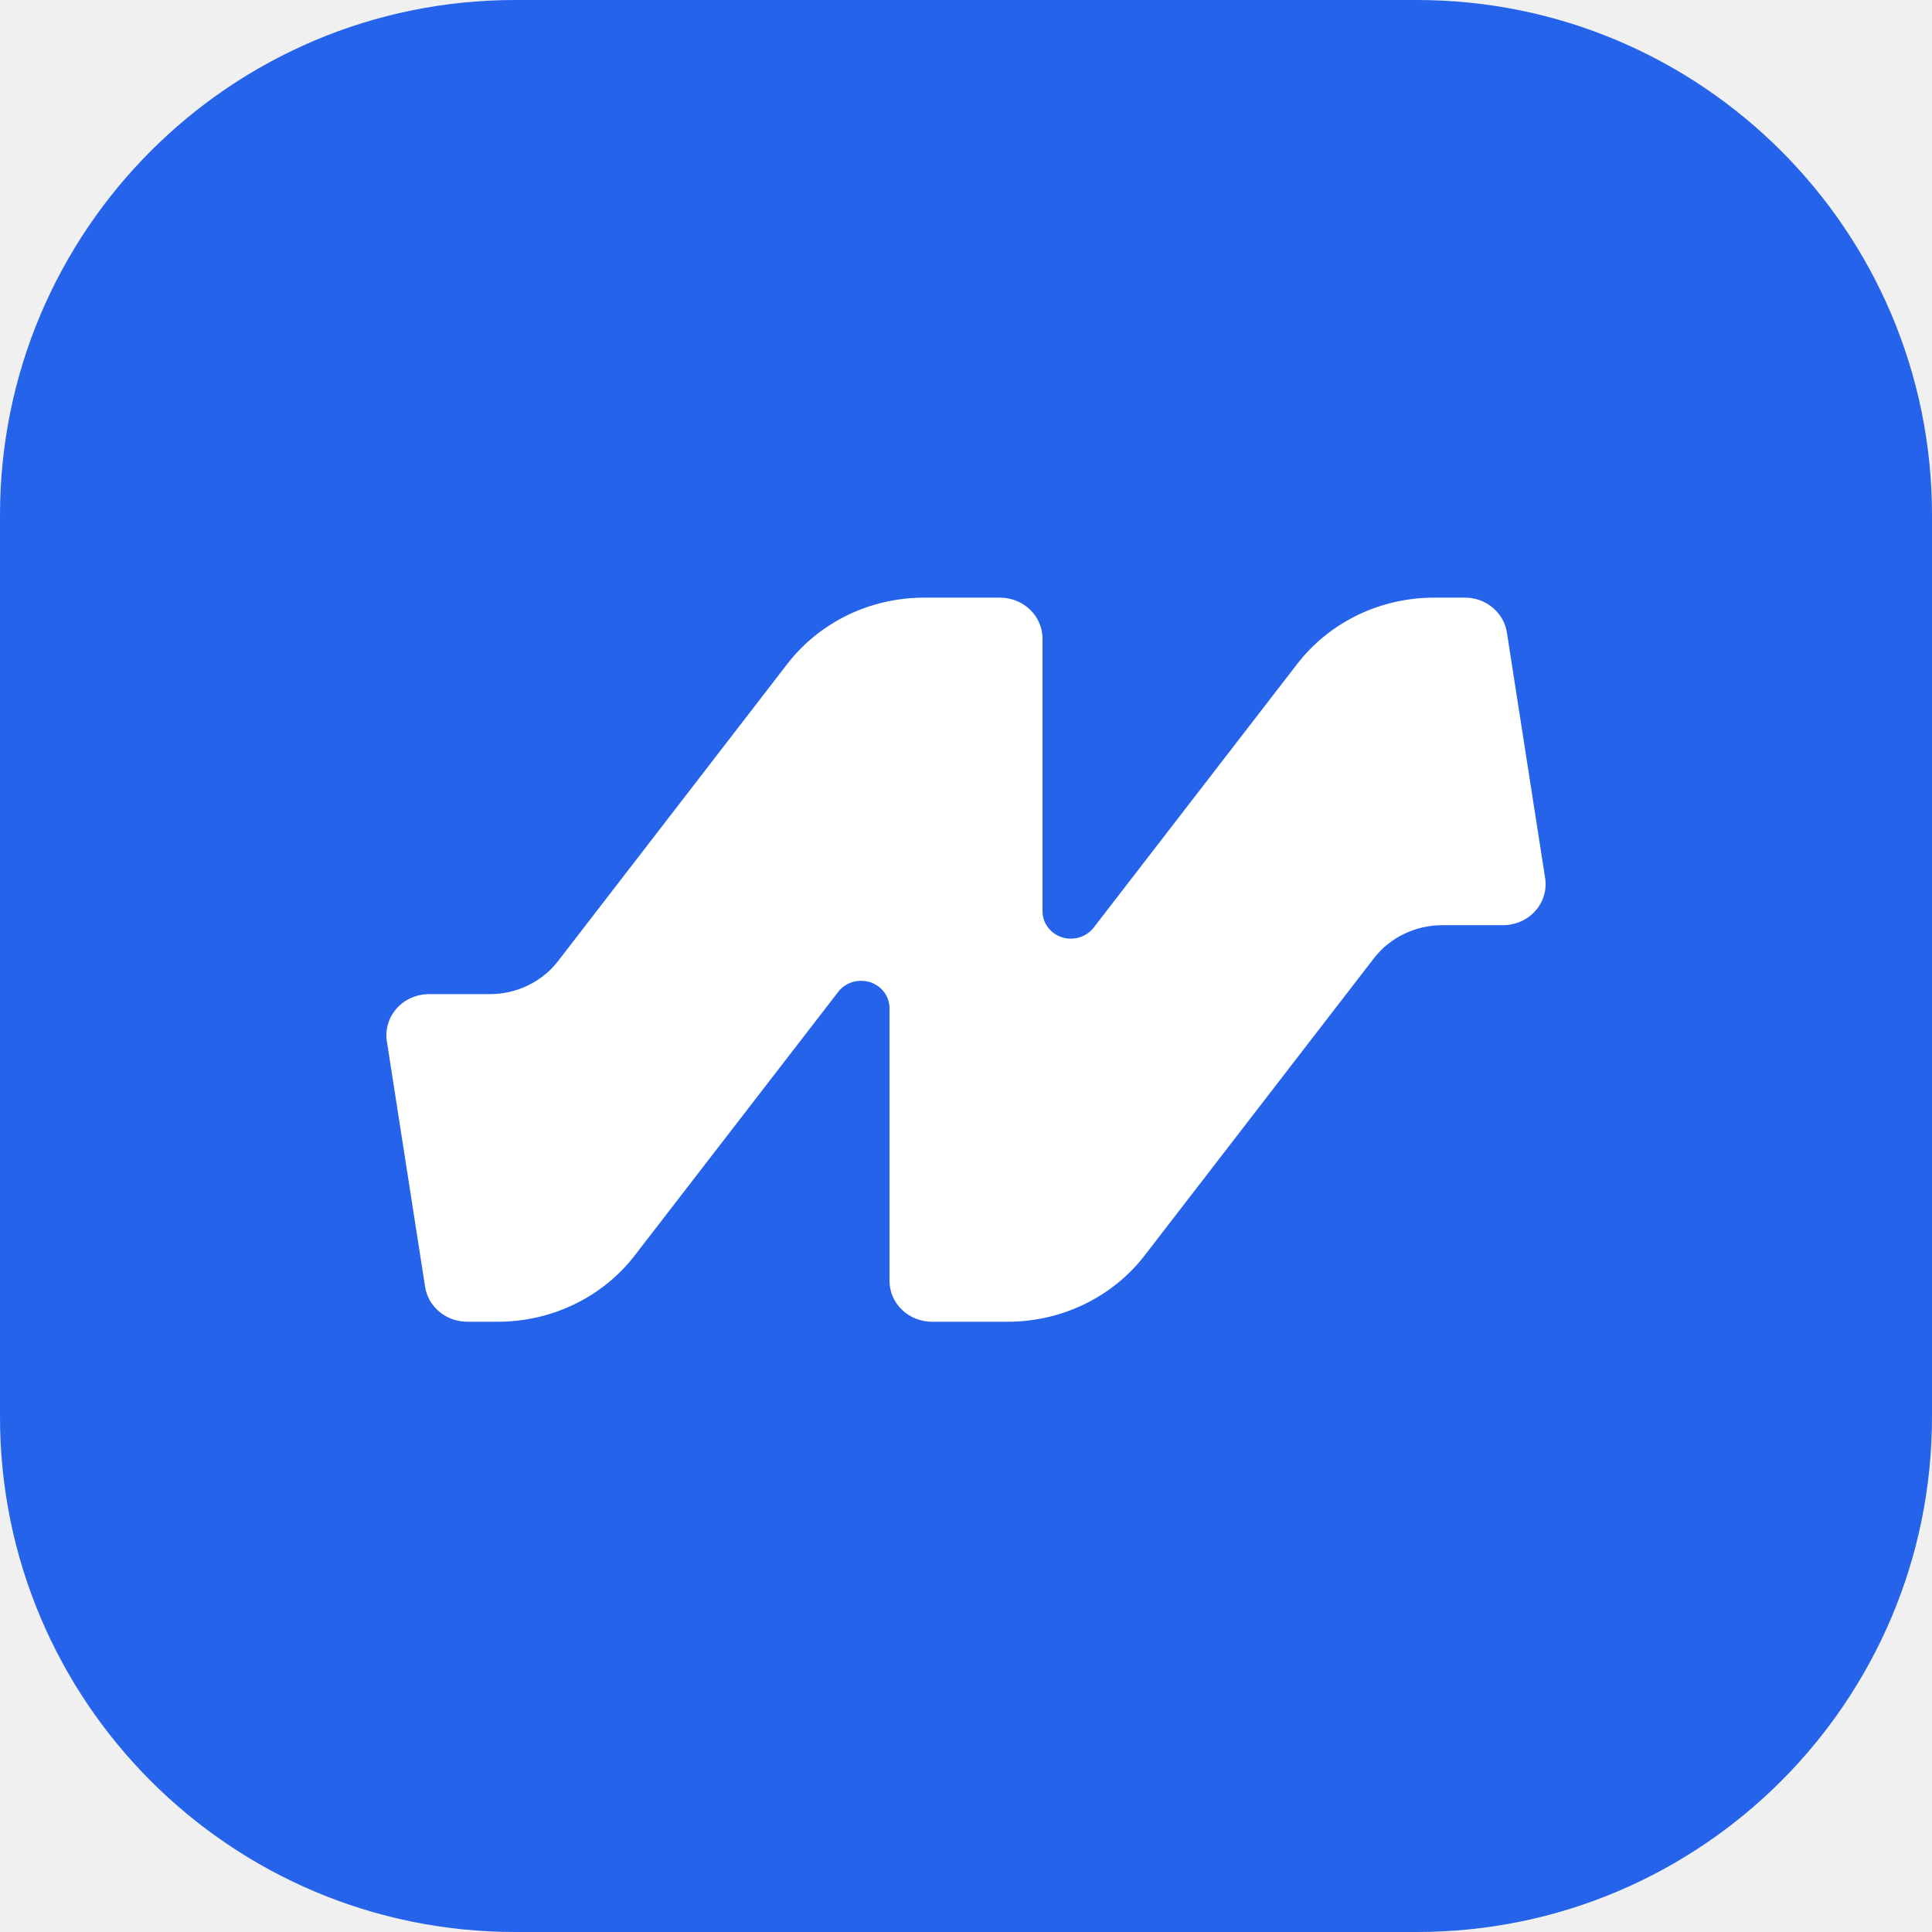
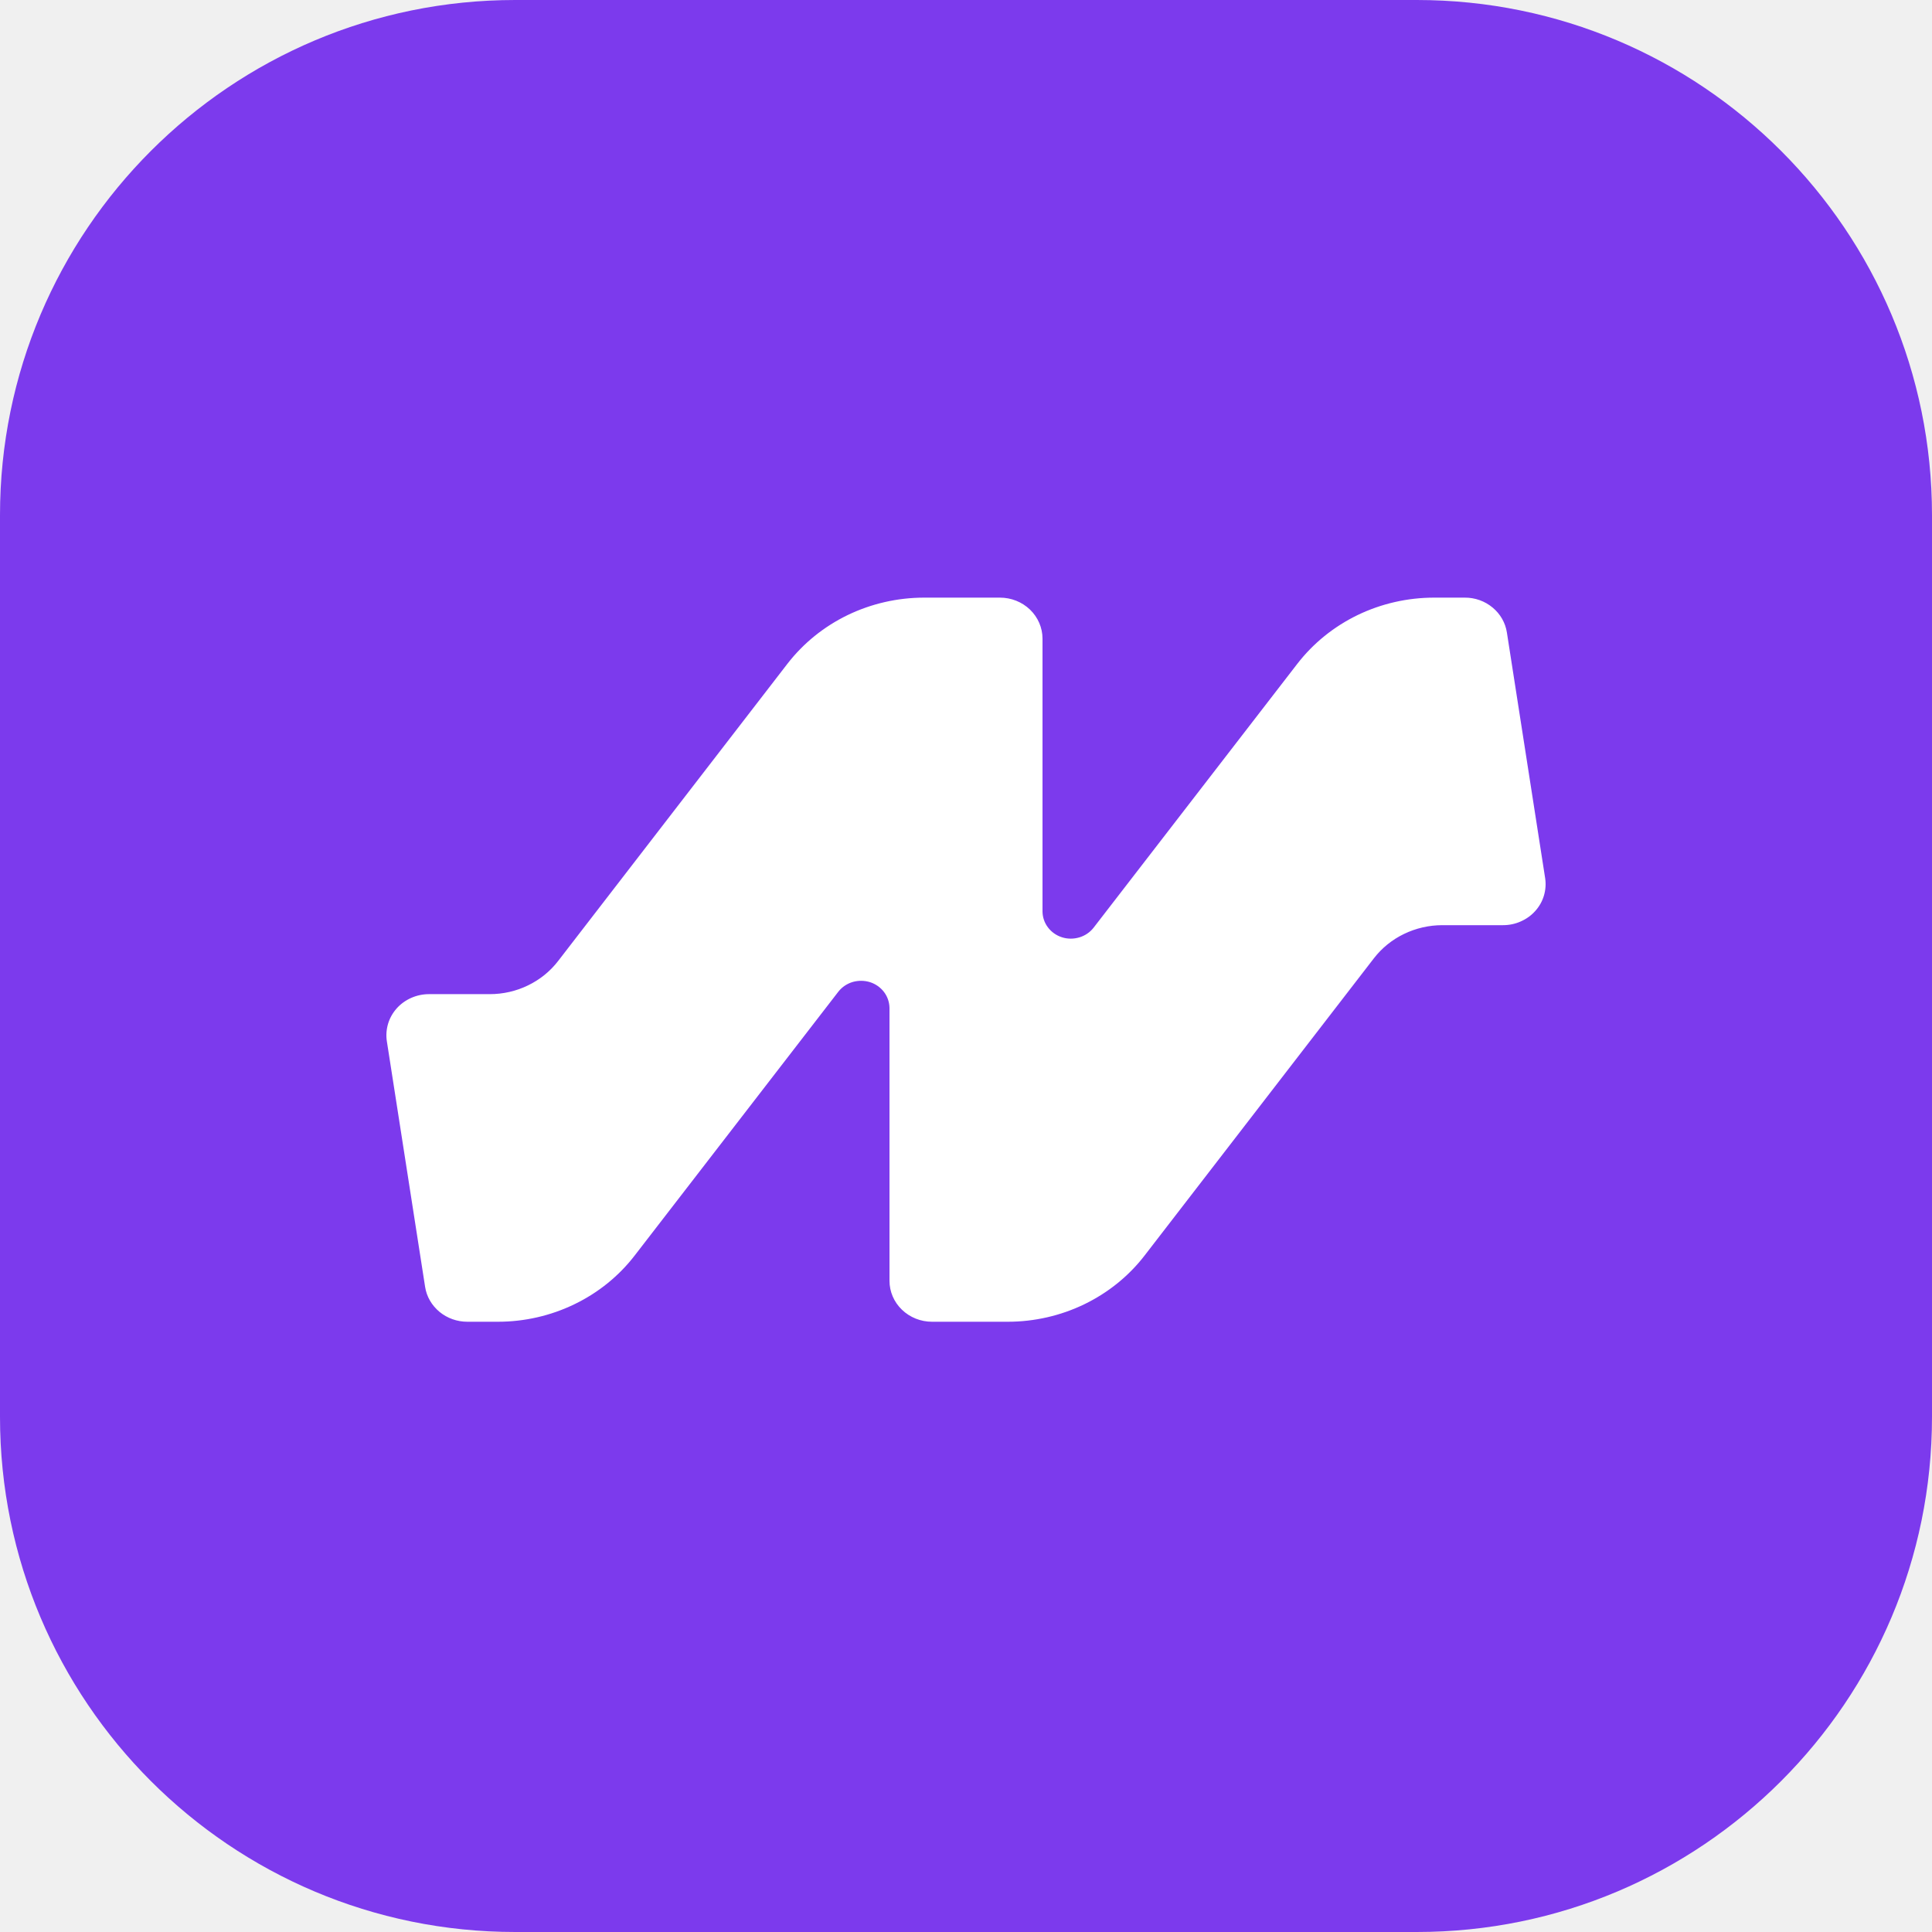
<svg xmlns="http://www.w3.org/2000/svg" width="30" height="30" viewBox="0 0 30 30" fill="none">
-   <rect width="30" height="30" rx="8" fill="#2563EB" />
-   <path d="M22.396 14.366H23.339C23.434 14.366 23.528 14.347 23.614 14.308C23.701 14.27 23.778 14.215 23.84 14.145C23.902 14.076 23.948 13.995 23.974 13.907C24 13.819 24.007 13.727 23.993 13.636L23.399 9.822C23.376 9.671 23.297 9.533 23.177 9.434C23.057 9.334 22.904 9.279 22.745 9.28H22.269C21.856 9.28 21.449 9.373 21.08 9.551C20.711 9.73 20.391 9.989 20.145 10.307L16.98 14.407C16.924 14.478 16.847 14.53 16.759 14.556C16.671 14.582 16.577 14.582 16.49 14.554C16.402 14.526 16.326 14.472 16.272 14.4C16.218 14.329 16.189 14.242 16.188 14.154V9.916C16.188 9.748 16.118 9.586 15.994 9.466C15.87 9.347 15.702 9.28 15.527 9.28H14.351C13.938 9.28 13.531 9.373 13.162 9.551C12.793 9.73 12.473 9.989 12.227 10.307L8.666 14.923C8.543 15.083 8.383 15.212 8.199 15.301C8.015 15.391 7.811 15.437 7.605 15.437H6.661C6.566 15.437 6.472 15.457 6.386 15.495C6.299 15.533 6.222 15.589 6.16 15.658C6.098 15.728 6.052 15.809 6.026 15.897C6 15.985 5.993 16.078 6.007 16.168L6.601 19.982C6.624 20.133 6.704 20.27 6.824 20.37C6.944 20.469 7.097 20.524 7.256 20.524H7.731C8.144 20.524 8.551 20.431 8.92 20.252C9.289 20.074 9.609 19.815 9.855 19.496L13.02 15.396C13.076 15.326 13.153 15.274 13.241 15.248C13.329 15.223 13.423 15.224 13.51 15.251C13.597 15.279 13.673 15.333 13.727 15.404C13.781 15.475 13.81 15.561 13.812 15.649V19.888C13.812 20.056 13.881 20.218 14.005 20.337C14.129 20.457 14.297 20.524 14.472 20.524H15.648C16.061 20.524 16.469 20.431 16.838 20.252C17.206 20.074 17.527 19.815 17.773 19.496L21.334 14.88C21.457 14.721 21.617 14.591 21.802 14.502C21.986 14.413 22.19 14.366 22.396 14.366Z" fill="white" />
+   <g clip-path="url(#clip0_110_308)">
+     <path d="M22 0H8C3.582 0 0 3.582 0 8V22C0 26.418 3.582 30 8 30H22C26.418 30 30 26.418 30 22V8C30 3.582 26.418 0 22 0Z" fill="#7C3AED" />
+     <path d="M22.396 14.366H23.339C23.434 14.366 23.528 14.347 23.614 14.308C23.701 14.27 23.778 14.215 23.84 14.145C23.902 14.076 23.948 13.995 23.974 13.907C24 13.819 24.007 13.727 23.993 13.636L23.399 9.822C23.376 9.671 23.297 9.533 23.177 9.434C23.057 9.334 22.904 9.279 22.745 9.28H22.269C21.856 9.28 21.449 9.373 21.08 9.551C20.711 9.73 20.391 9.989 20.145 10.307L16.98 14.407C16.924 14.478 16.847 14.53 16.759 14.556C16.671 14.582 16.577 14.582 16.49 14.554C16.402 14.526 16.326 14.472 16.272 14.4C16.218 14.329 16.189 14.242 16.188 14.154V9.916C16.188 9.748 16.118 9.586 15.994 9.466C15.87 9.347 15.702 9.28 15.527 9.28H14.351C13.938 9.28 13.531 9.373 13.162 9.551C12.793 9.73 12.473 9.989 12.227 10.307L8.666 14.923C8.543 15.083 8.383 15.212 8.199 15.301C8.015 15.391 7.811 15.437 7.605 15.437H6.661C6.566 15.437 6.472 15.457 6.386 15.495C6.299 15.533 6.222 15.589 6.16 15.658C6.098 15.728 6.052 15.809 6.026 15.897C6 15.985 5.993 16.078 6.007 16.168L6.601 19.982C6.624 20.133 6.704 20.27 6.824 20.37C6.944 20.469 7.097 20.524 7.256 20.524H7.731C8.144 20.524 8.551 20.431 8.92 20.252C9.289 20.074 9.609 19.815 9.855 19.496L13.02 15.396C13.076 15.326 13.153 15.274 13.241 15.248C13.329 15.223 13.423 15.224 13.51 15.251C13.597 15.279 13.673 15.333 13.727 15.404C13.781 15.475 13.81 15.561 13.812 15.649V19.888C13.812 20.056 13.881 20.218 14.005 20.337C14.129 20.457 14.297 20.524 14.472 20.524H15.648C16.061 20.524 16.469 20.431 16.838 20.252C17.206 20.074 17.527 19.815 17.773 19.496L21.334 14.88C21.457 14.721 21.617 14.591 21.802 14.502C21.986 14.413 22.19 14.366 22.396 14.366Z" fill="white" />
+   </g>
+   <defs>
+     <clipPath id="clip0_110_308">
+       <rect width="30" height="30" fill="white" />
+     </clipPath>
+   </defs>
</svg>
